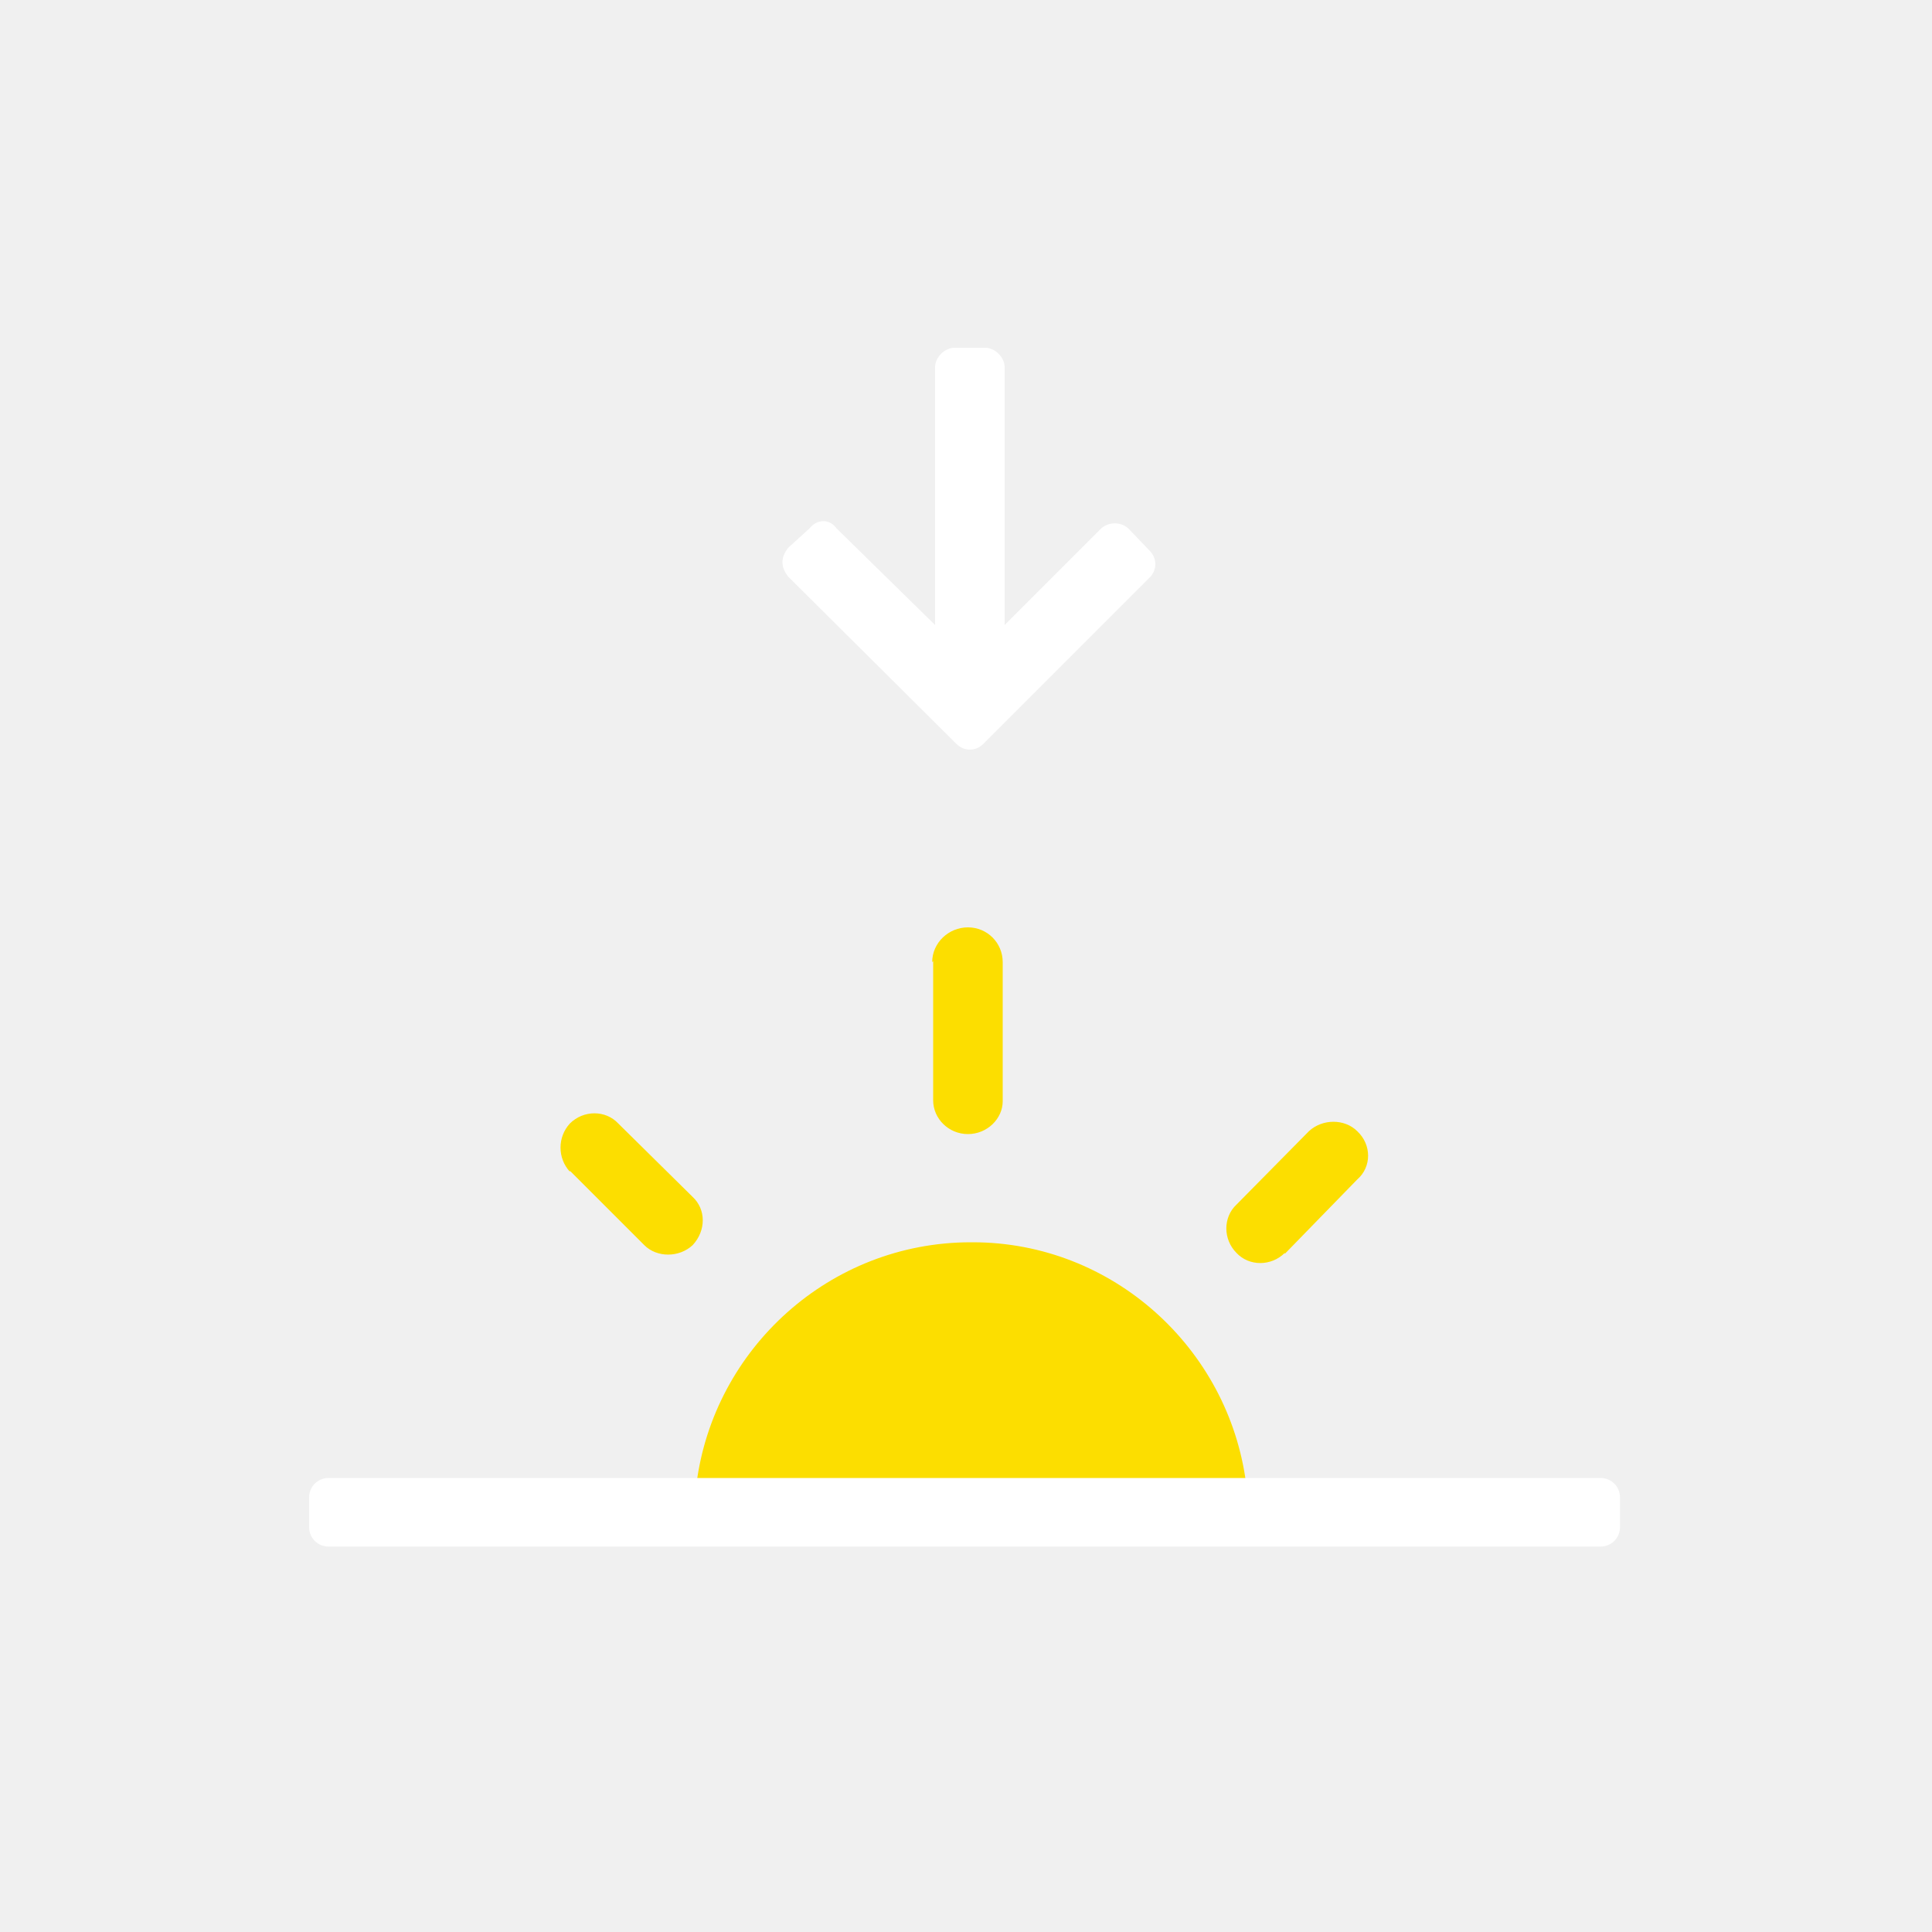
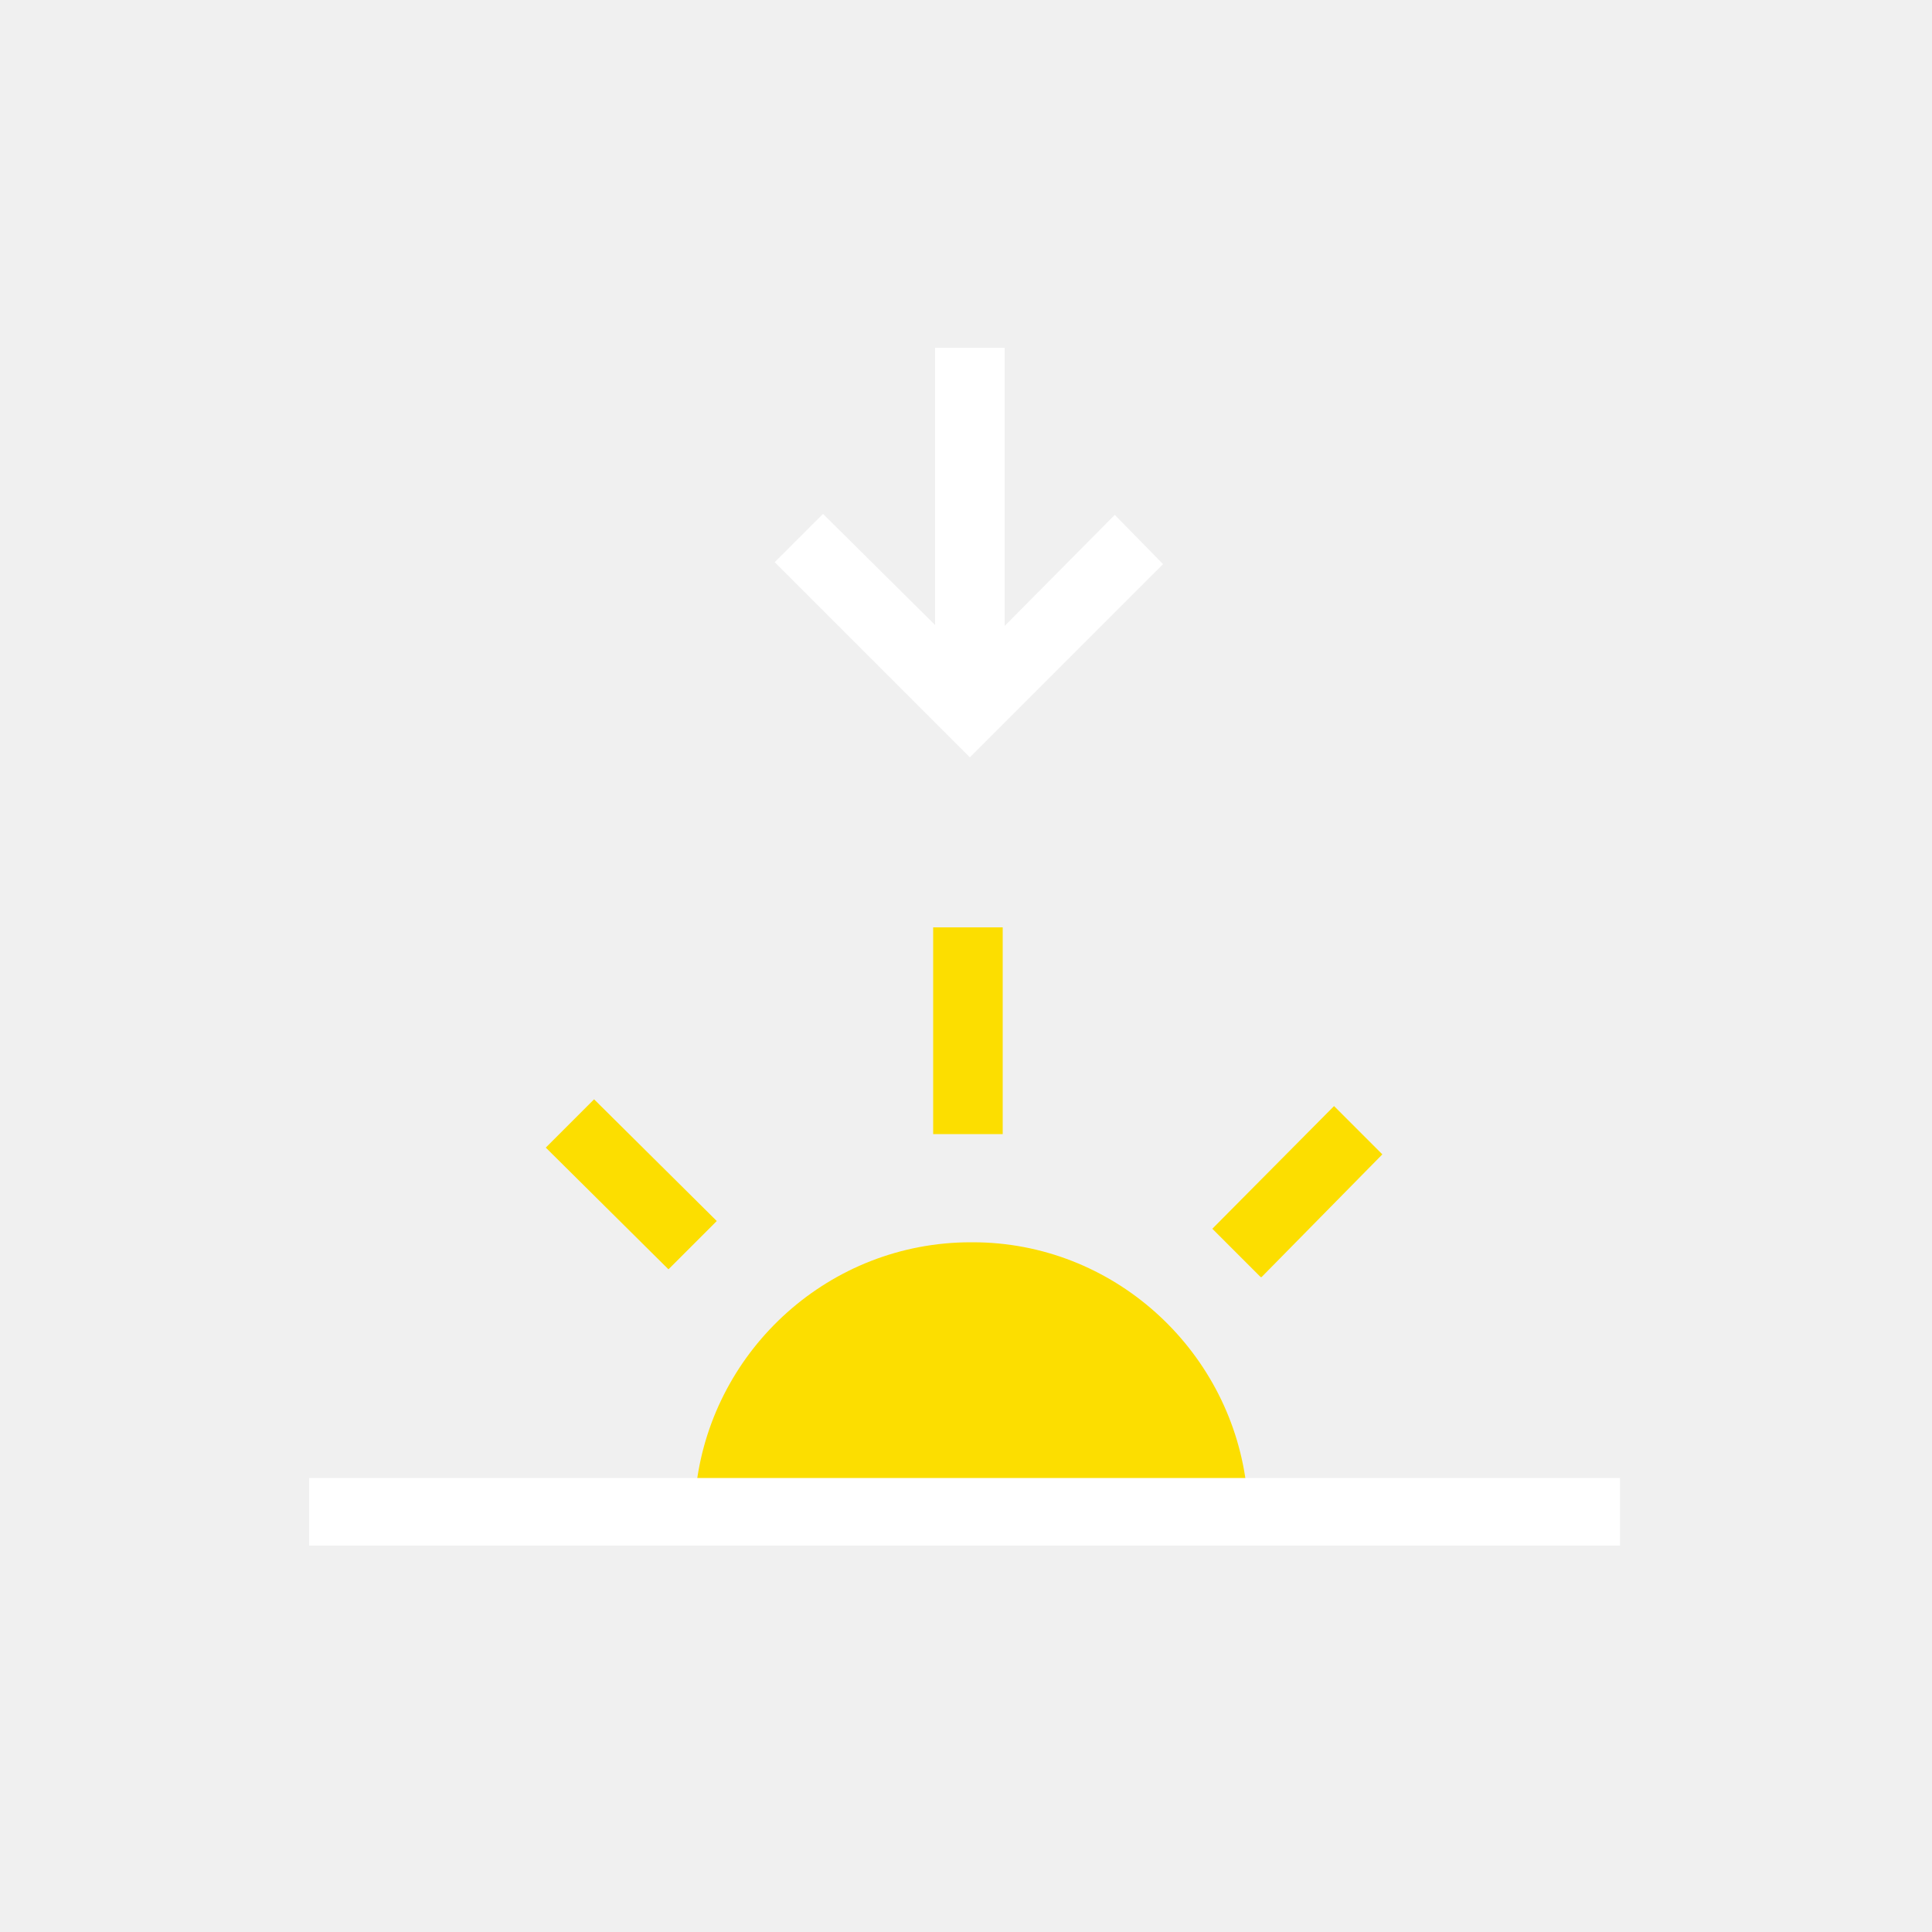
<svg xmlns="http://www.w3.org/2000/svg" width="200" height="200" viewBox="0 0 200 200">
  <g fill="none" fill-rule="evenodd">
-     <path d="M100.5 128.6c-14.6 0-26.6 11-28.4 25H129c-1.8-14-13.8-25-28.3-25zm-4-29c0-2 1.7-3.6 3.7-3.6s3.6 1.6 3.6 3.6V114c0 1.8-1.6 3.4-3.6 3.4s-3.6-1.6-3.6-3.5V99.5zM59 121.3c-1.3-1.4-1.3-3.6 0-5 1.4-1.4 3.7-1.4 5 0l7.7 7.6c1.4 1.3 1.4 3.5 0 5-1.4 1.3-3.7 1.3-5 0l-7.7-7.7zm74 8.4c-1.4 1.4-3.7 1.4-5 0-1.4-1.4-1.4-3.7 0-5l7.5-7.6c1.4-1.3 3.7-1.3 5 0 1.5 1.4 1.5 3.7 0 5l-7.5 7.7z" fill="#FCDE00" />
-     <rect fill="#FFF" x="32" y="153" width="135.7" height="7.1" rx="2" />
-     <path d="M116.8 54.7c-.8-.7-2-.7-2.8 0l-10 10V38c0-1-1-2-2-2h-3.2c-1 0-2 1-2 2v26.7l-10.2-10c-.7-1-2-1-2.8 0l-2.2 2c-.8 1-.8 2 0 3L99 77c.8.8 2 .8 2.8 0L119 59.8c.8-.8.8-2 0-2.8l-2.2-2.3z" fill="#FFF" />
+     <path d="M100.5 128.6c-14.6 0-26.6 11-28.4 25H129c-1.8-14-13.8-25-28.3-25zm-4-32.6h7.3v21.4h-7.2V96zm-40 22.8l5-5 12.7 12.6-5 5-12.7-12.6zm74 13.4l-5-5 12.6-12.7 5 5-12.5 12.7z" fill="#FCDE00" />
+     <path fill="#FFF" d="M32 153h135.7v7H32zM115.4 53.3L104 64.8V36h-7.2v28.7L85.2 53.2l-5 5 20.2 20.2 20-20" />
  </g>
</svg>
